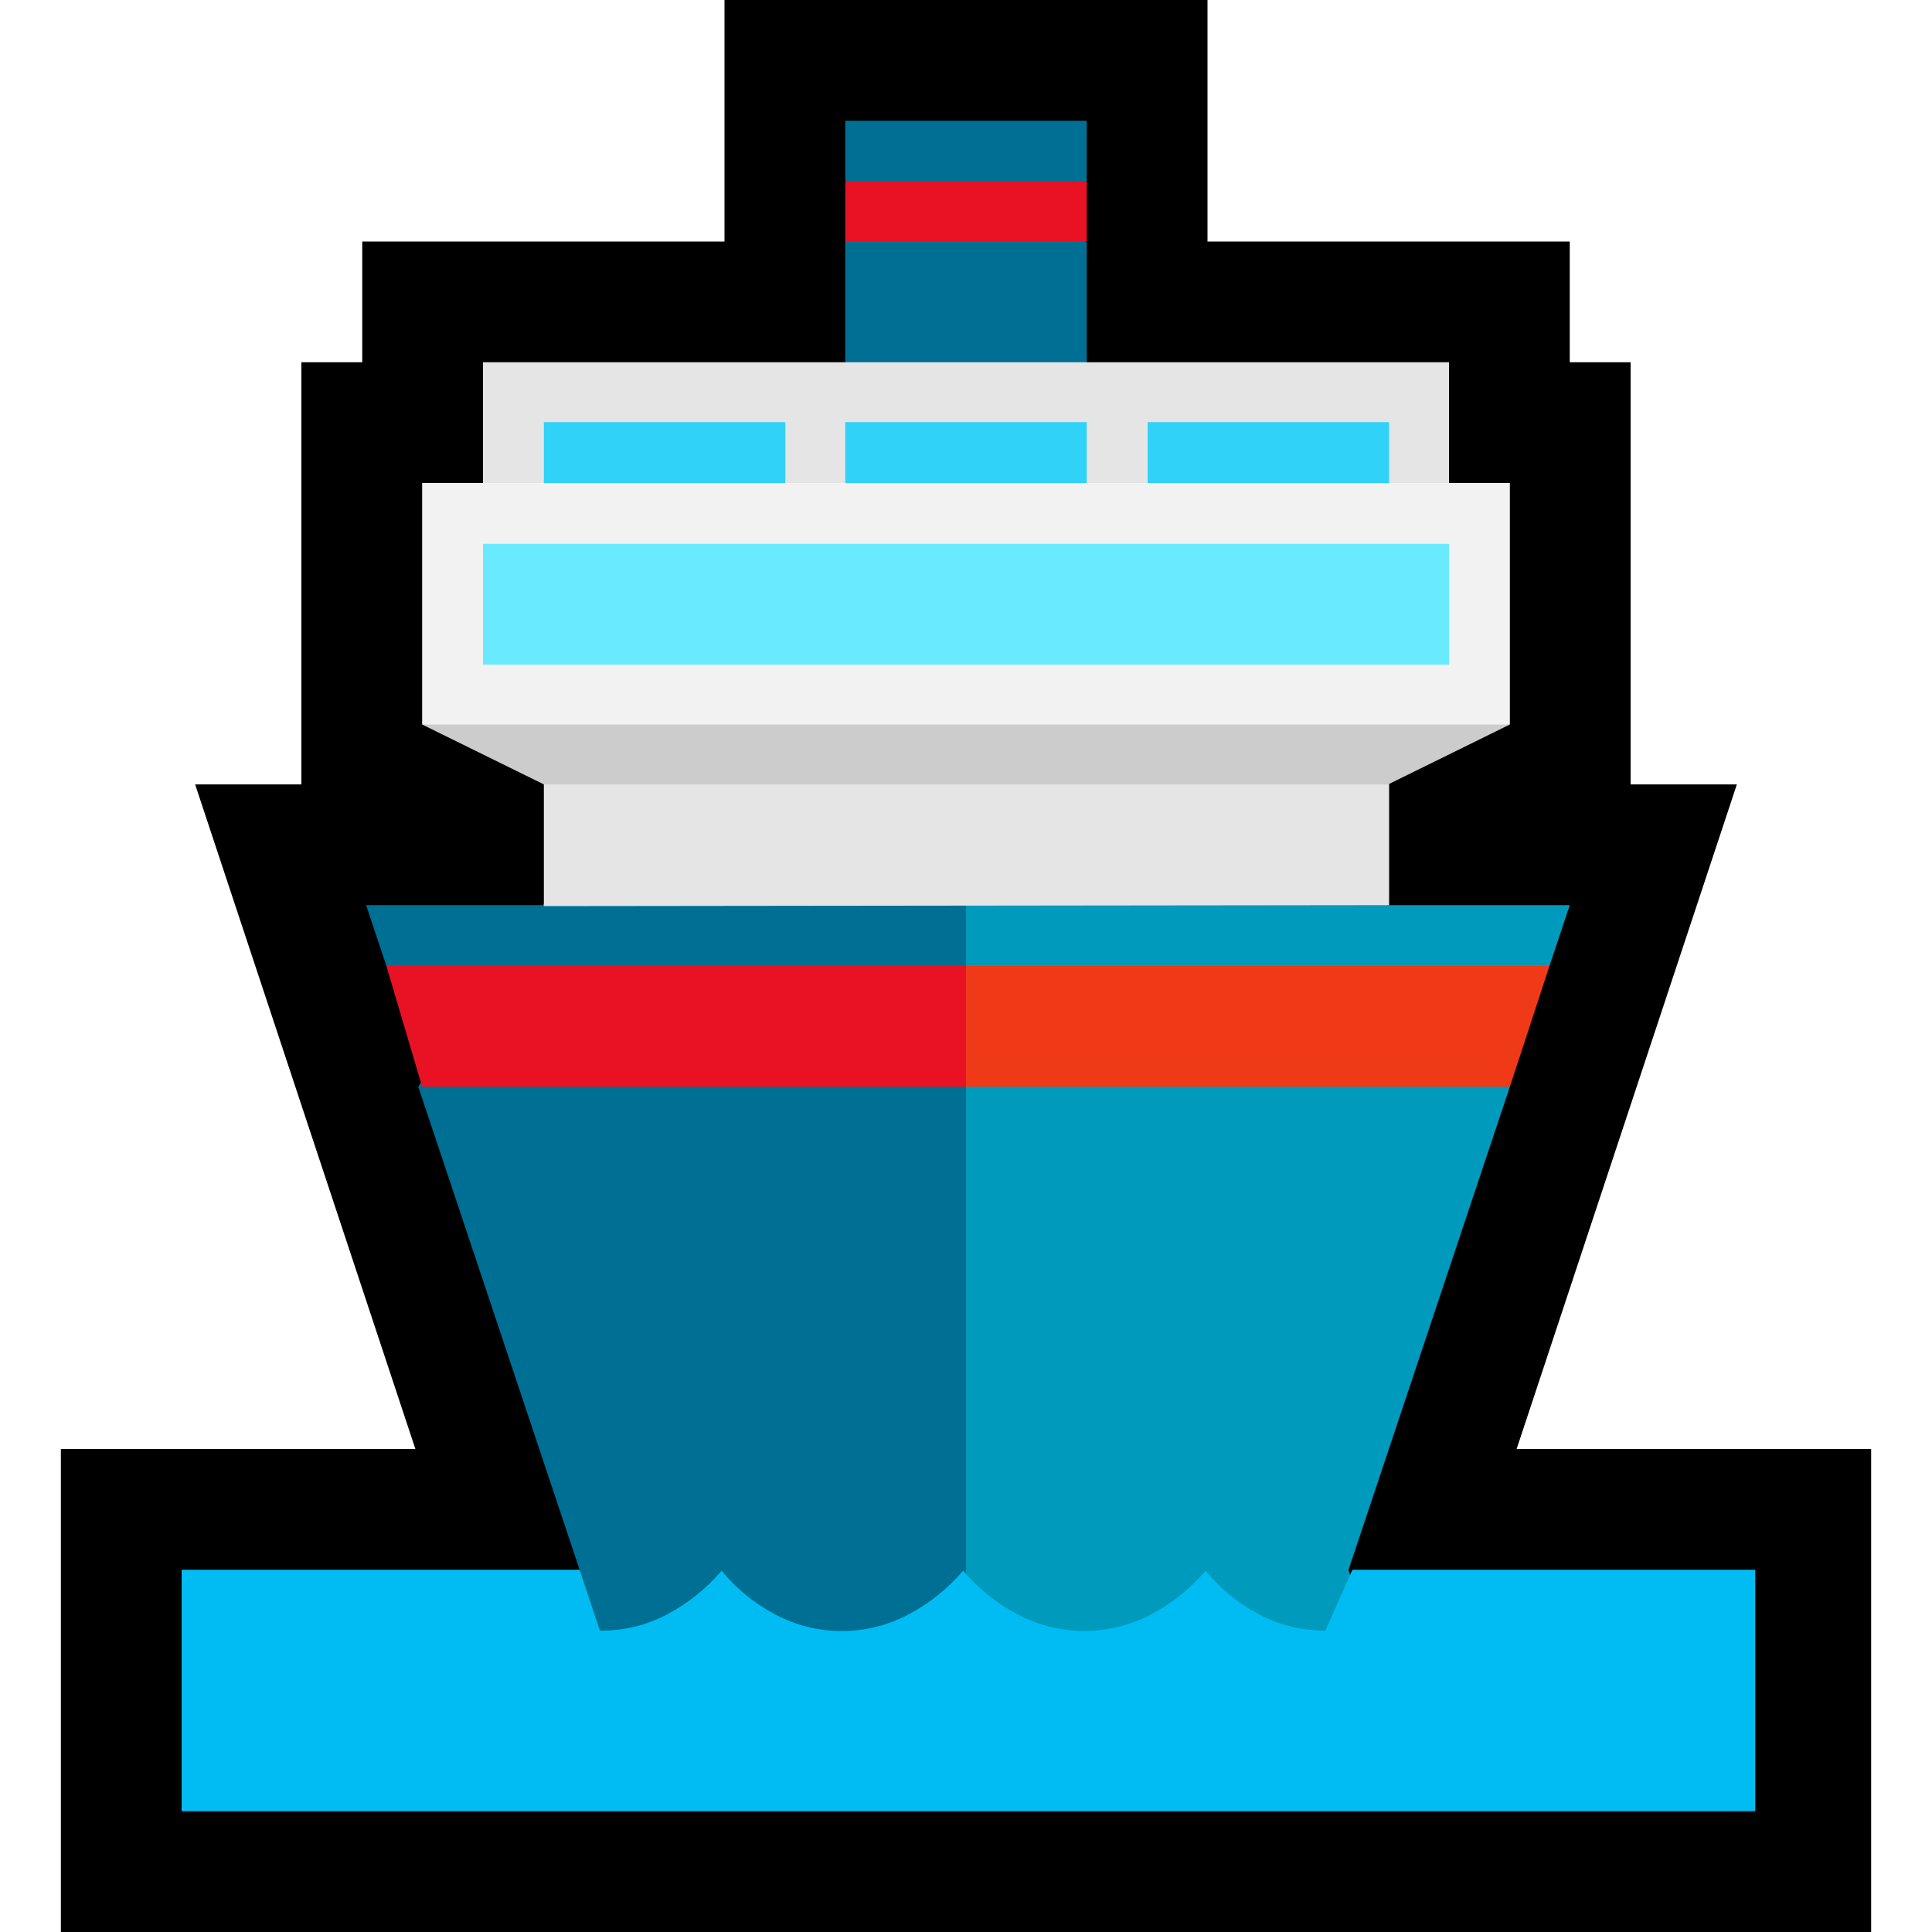
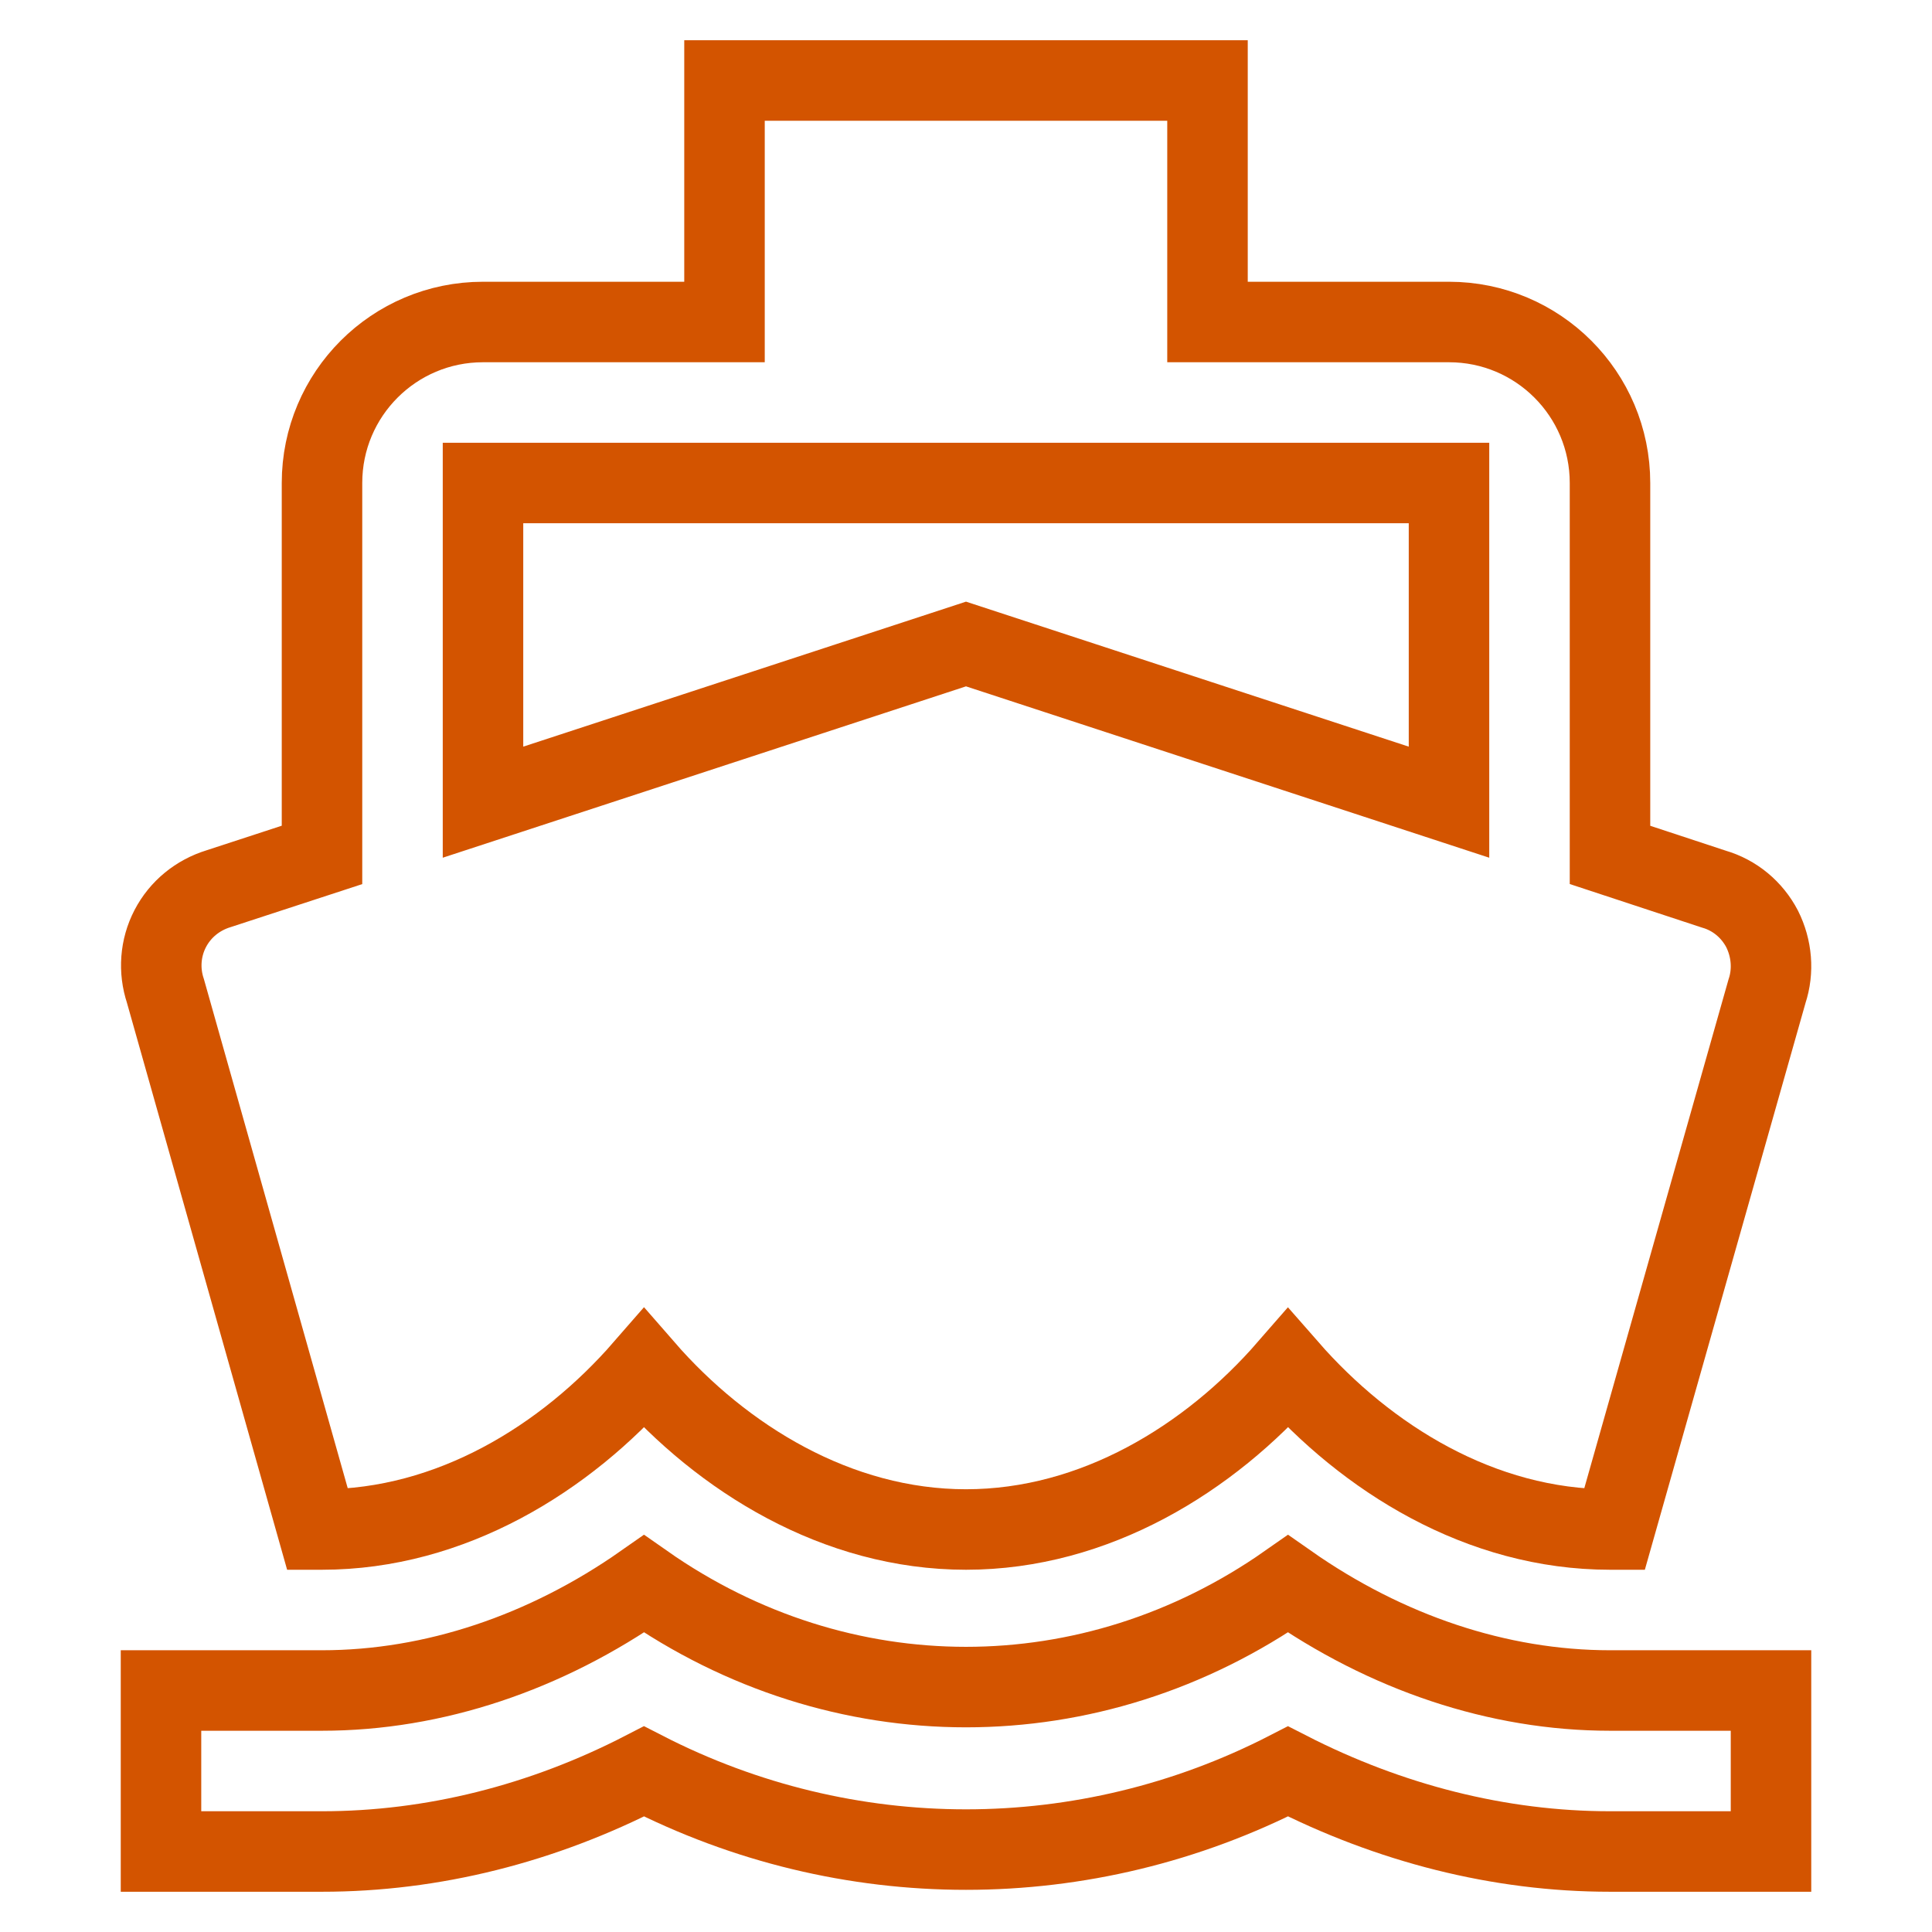
- <svg xmlns="http://www.w3.org/2000/svg" id="Layer_1" data-name="Layer 1" viewBox="0 0 20 20">
-   <defs>
-     <style>.cls-1{fill:#006f94;}.cls-2{fill:#009abc;}.cls-3{fill:#f03a17;}.cls-4{fill:#e81224;}.cls-5{fill:#e5e5e5;}.cls-6{fill:#31d2f7;}.cls-7{fill:#f2f2f2;}.cls-8{fill:#ccc;}.cls-9{fill:#69eaff;}.cls-10{fill:#00bcf2;}</style>
-   </defs>
-   <polygon points="3.12 8.12 3.12 3.75 3.75 3.75 3.75 2.5 7.5 2.5 7.5 0 12.5 0 12.5 2.5 16.25 2.5 16.25 3.75 16.88 3.75 16.88 8.12 17.98 8.12 15.7 15 19.37 15 19.37 20 0.63 20 0.63 15 4.3 15 2.02 8.12 3.12 8.12" />
-   <path class="cls-1" d="M10,8.68l.43,1v7.5H5.7L6,16.25l-1.67-5,.43-.71L4,10l-.21-.63H5.62l.45-.7Zm1.25-6.8-.33.35.33.28V4.12H8.75V2.5l.33-.28-.33-.35V1.25h2.5Z" />
-   <polygon class="cls-2" points="15.63 11.25 13.96 16.25 14.22 17.14 10 17.14 10 8.68 13.7 8.68 14.37 9.37 16.25 9.37 16.04 10 15.15 10.52 15.63 11.25" />
-   <polygon class="cls-3" points="10 10 16.04 10 15.63 11.25 10 11.25 9.48 10.59 10 10" />
-   <path class="cls-4" d="M4.37,11.25,4,10h6v1.25ZM8.75,1.88h2.5V2.5H8.75Z" />
-   <path class="cls-5" d="M5,3.75H15V5.43H5Zm.63,5.63V7.7h8.75V9.37Z" />
-   <path class="cls-6" d="M5.63,5.24V4.37h2.5v.87Zm3.12,0V4.37h2.5v.87Zm3.13-.87h2.5v.87h-2.5Z" />
-   <path class="cls-7" d="M4.37,5H15.63V7.5l-.23.06L15,7.65l-.36.08-.2,0H5.57l-.24,0L5,7.66l-.35-.09L4.37,7.5Z" />
-   <polygon class="cls-8" points="15.63 7.5 14.37 8.12 5.63 8.12 4.37 7.5 15.63 7.5" />
-   <rect class="cls-9" x="5" y="5.63" width="10" height="1.25" />
-   <path class="cls-10" d="M14,16.25h4.17v2.5H1.88v-2.5H6l.21.63a1.44,1.44,0,0,0,.7-.17,1.91,1.91,0,0,0,.56-.45,1.79,1.79,0,0,0,.55.45,1.47,1.47,0,0,0,1.39,0,1.91,1.91,0,0,0,.56-.45,1.91,1.91,0,0,0,.56.45,1.48,1.48,0,0,0,1.39,0,1.91,1.91,0,0,0,.56-.45,1.79,1.79,0,0,0,.55.45,1.45,1.45,0,0,0,.69.17Z" />
+ <svg xmlns="http://www.w3.org/2000/svg" stroke-width="2" fill="transparent" stroke="#d35400" width="48" height="48" viewBox="0 0 48 48">
+   <path d="M40 42c-2.78 0-5.56-.94-8-2.65-4.88 3.42-11.12 3.42-16 0C13.56 41.06 10.78 42 8 42H4v4h4c2.75 0 5.48-.69 8-1.99 5.04 2.59 10.96 2.59 16 0C34.52 45.3 37.25 46 40 46h4v-4h-4zM7.89 38H8c3.2 0 6.05-1.76 8-4 1.95 2.24 4.8 4 8 4s6.05-1.76 8-4c1.96 2.24 4.79 4 8 4h.11l3.79-13.37c.17-.51.12-1.07-.12-1.55-.25-.48-.68-.84-1.2-.99L40 21.24V12c0-2.21-1.79-4-4-4h-6V2H18v6h-6c-2.21 0-4 1.79-4 4v9.24l-2.57.84c-.52.16-.95.51-1.2.99s-.29 1.04-.12 1.55L7.89 38zM12 12h24v7.93L24 16l-12 3.93V12z" />
</svg>
